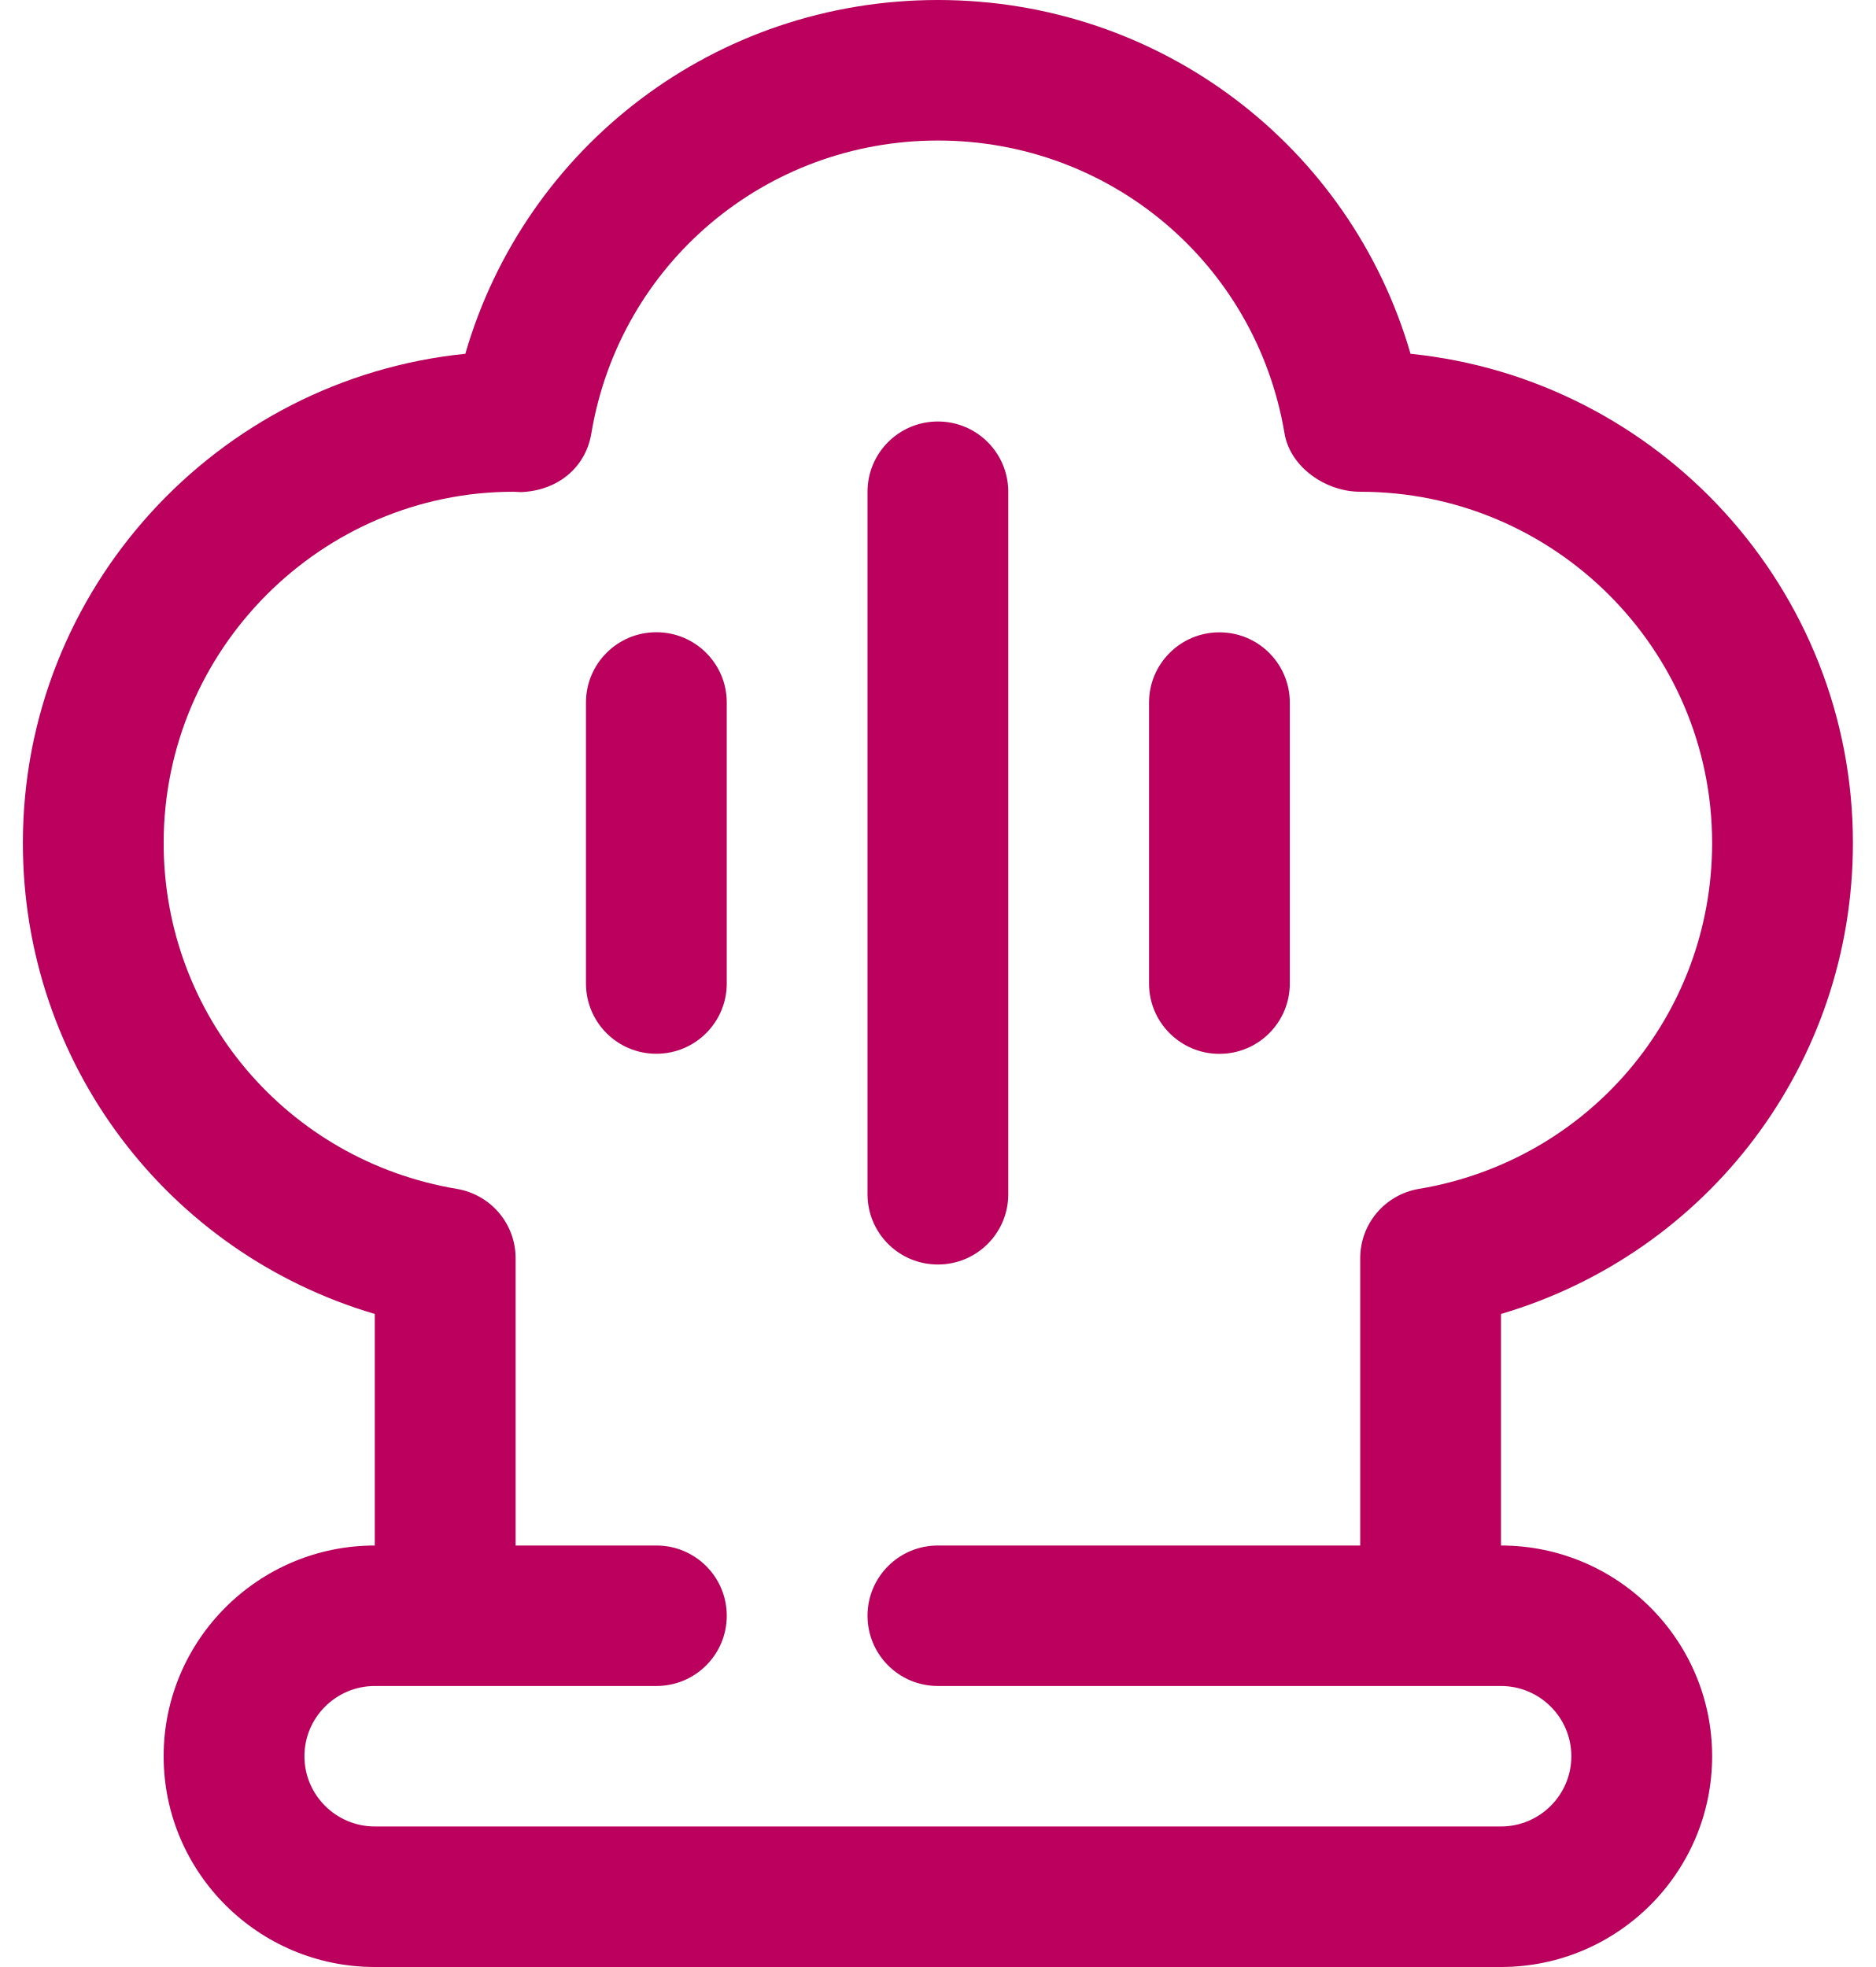
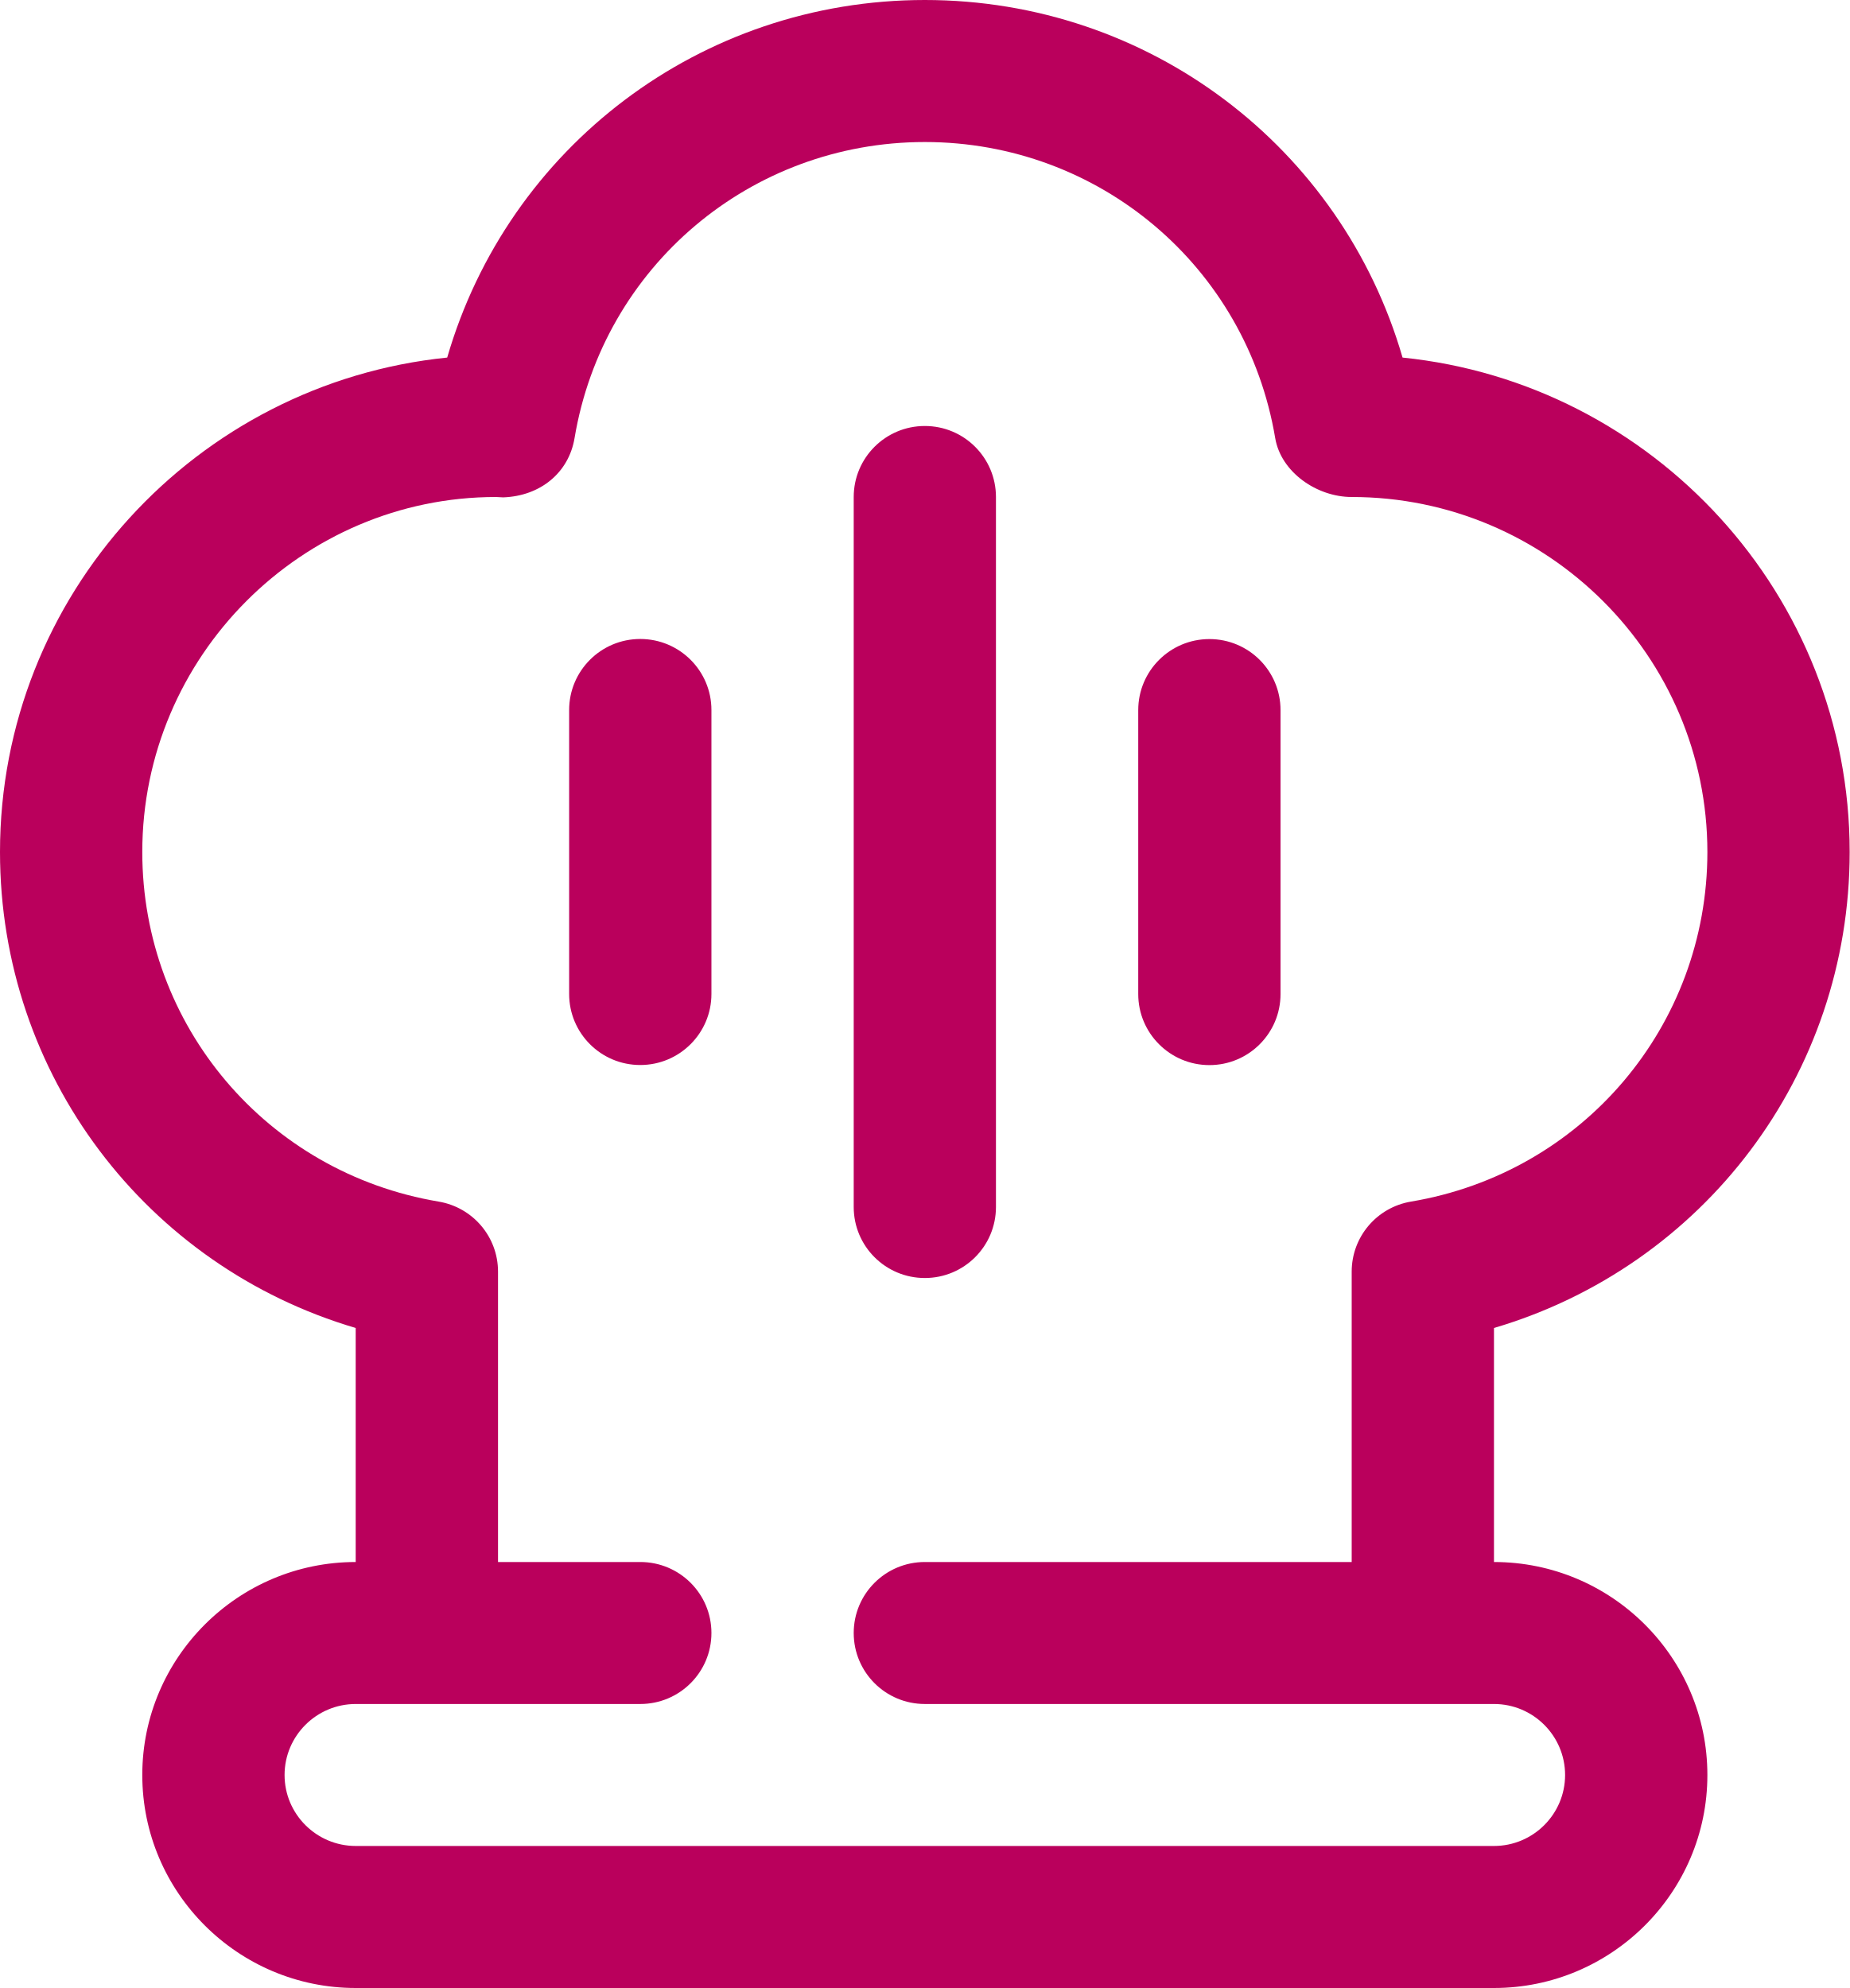
- <svg xmlns="http://www.w3.org/2000/svg" width="41" height="43" viewBox="0 0 41 43" fill="none">
-   <path d="M18.962 26.107V10.75C18.962 9.902 19.65 9.214 20.5 9.214C21.35 9.214 22.038 9.902 22.038 10.75V26.107C22.038 26.956 21.35 27.643 20.5 27.643C19.65 27.643 18.962 26.956 18.962 26.107ZM26.654 23.038C27.504 23.038 28.192 22.349 28.192 21.502V15.359C28.192 14.511 27.504 13.823 26.654 13.823C25.804 13.823 25.115 14.511 25.115 15.359V21.502C25.115 22.349 25.804 23.038 26.654 23.038ZM37.423 38.393C37.423 40.933 35.352 43 32.808 43H8.192C5.648 43 3.577 40.933 3.577 38.393C3.577 35.853 5.648 33.786 8.192 33.786V28.724C3.666 27.389 0.5 23.249 0.5 18.429C0.5 12.871 4.746 8.285 10.171 7.734C11.489 3.187 15.65 0 20.5 0C25.35 0 29.512 3.185 30.831 7.734C36.254 8.287 40.5 12.871 40.5 18.429C40.5 23.249 37.335 27.389 32.808 28.724V33.786C35.352 33.786 37.423 35.851 37.423 38.393ZM34.346 38.393C34.346 37.546 33.656 36.857 32.808 36.857H20.5C19.65 36.857 18.962 36.17 18.962 35.321C18.962 34.473 19.65 33.786 20.5 33.786H29.731V27.505C29.731 26.754 30.273 26.115 31.014 25.99C34.727 25.368 37.423 22.188 37.423 18.429C37.423 14.196 33.971 10.75 29.731 10.75C28.979 10.75 28.202 10.215 28.077 9.476C27.454 5.765 24.268 3.072 20.5 3.072C16.733 3.072 13.546 5.765 12.925 9.476C12.8 10.224 12.187 10.729 11.383 10.758C11.36 10.758 11.248 10.75 11.225 10.75C7.029 10.75 3.577 14.196 3.577 18.429C3.577 22.187 6.273 25.366 9.985 25.99C10.727 26.115 11.27 26.754 11.27 27.505V33.786H14.347C15.197 33.786 15.885 34.473 15.885 35.321C15.885 36.17 15.197 36.857 14.347 36.857H8.193C7.345 36.857 6.654 37.546 6.654 38.393C6.654 39.239 7.345 39.928 8.193 39.928H32.808C33.656 39.928 34.346 39.239 34.346 38.393L34.346 38.393ZM14.346 13.821C13.496 13.821 12.808 14.509 12.808 15.357V21.5C12.808 22.349 13.496 23.036 14.346 23.036C15.196 23.036 15.885 22.347 15.885 21.5V15.357C15.885 14.509 15.196 13.821 14.346 13.821Z" fill="#BA005C" />
+ <svg xmlns="http://www.w3.org/2000/svg" width="40" height="43" viewBox="0 0 40 43" fill="none">
+   <path d="M18.462 26.107V10.75C18.462 9.902 19.15 9.214 20 9.214C20.85 9.214 21.538 9.902 21.538 10.75V26.107C21.538 26.956 20.85 27.643 20 27.643C19.15 27.643 18.462 26.956 18.462 26.107ZM26.154 23.038C27.004 23.038 27.692 22.349 27.692 21.502V15.359C27.692 14.511 27.004 13.823 26.154 13.823C25.304 13.823 24.615 14.511 24.615 15.359V21.502C24.615 22.349 25.304 23.038 26.154 23.038ZM36.923 38.393C36.923 40.933 34.852 43 32.308 43H7.692C5.148 43 3.077 40.933 3.077 38.393C3.077 35.853 5.148 33.786 7.692 33.786V28.724C3.166 27.389 0 23.249 0 18.429C0 12.871 4.246 8.285 9.671 7.734C10.989 3.187 15.15 0 20 0C24.85 0 29.012 3.185 30.331 7.734C35.754 8.287 40 12.871 40 18.429C40 23.249 36.835 27.389 32.308 28.724V33.786C34.852 33.786 36.923 35.851 36.923 38.393ZM33.846 38.393C33.846 37.546 33.156 36.857 32.308 36.857H20C19.15 36.857 18.462 36.17 18.462 35.321C18.462 34.473 19.15 33.786 20 33.786H29.231V27.505C29.231 26.754 29.773 26.115 30.514 25.99C34.227 25.368 36.923 22.188 36.923 18.429C36.923 14.196 33.471 10.75 29.231 10.75C28.479 10.75 27.702 10.215 27.577 9.476C26.954 5.765 23.768 3.072 20 3.072C16.233 3.072 13.046 5.765 12.425 9.476C12.3 10.224 11.687 10.729 10.883 10.758C10.86 10.758 10.748 10.75 10.725 10.75C6.529 10.75 3.077 14.196 3.077 18.429C3.077 22.187 5.773 25.366 9.485 25.99C10.227 26.115 10.77 26.754 10.77 27.505V33.786H13.847C14.697 33.786 15.385 34.473 15.385 35.321C15.385 36.17 14.697 36.857 13.847 36.857H7.693C6.845 36.857 6.154 37.546 6.154 38.393C6.154 39.239 6.845 39.928 7.693 39.928H32.308C33.156 39.928 33.846 39.239 33.846 38.393L33.846 38.393ZM13.846 13.821C12.996 13.821 12.308 14.509 12.308 15.357V21.5C12.308 22.349 12.996 23.036 13.846 23.036C14.696 23.036 15.385 22.347 15.385 21.5V15.357C15.385 14.509 14.696 13.821 13.846 13.821Z" fill="#BA005C" />
</svg>
